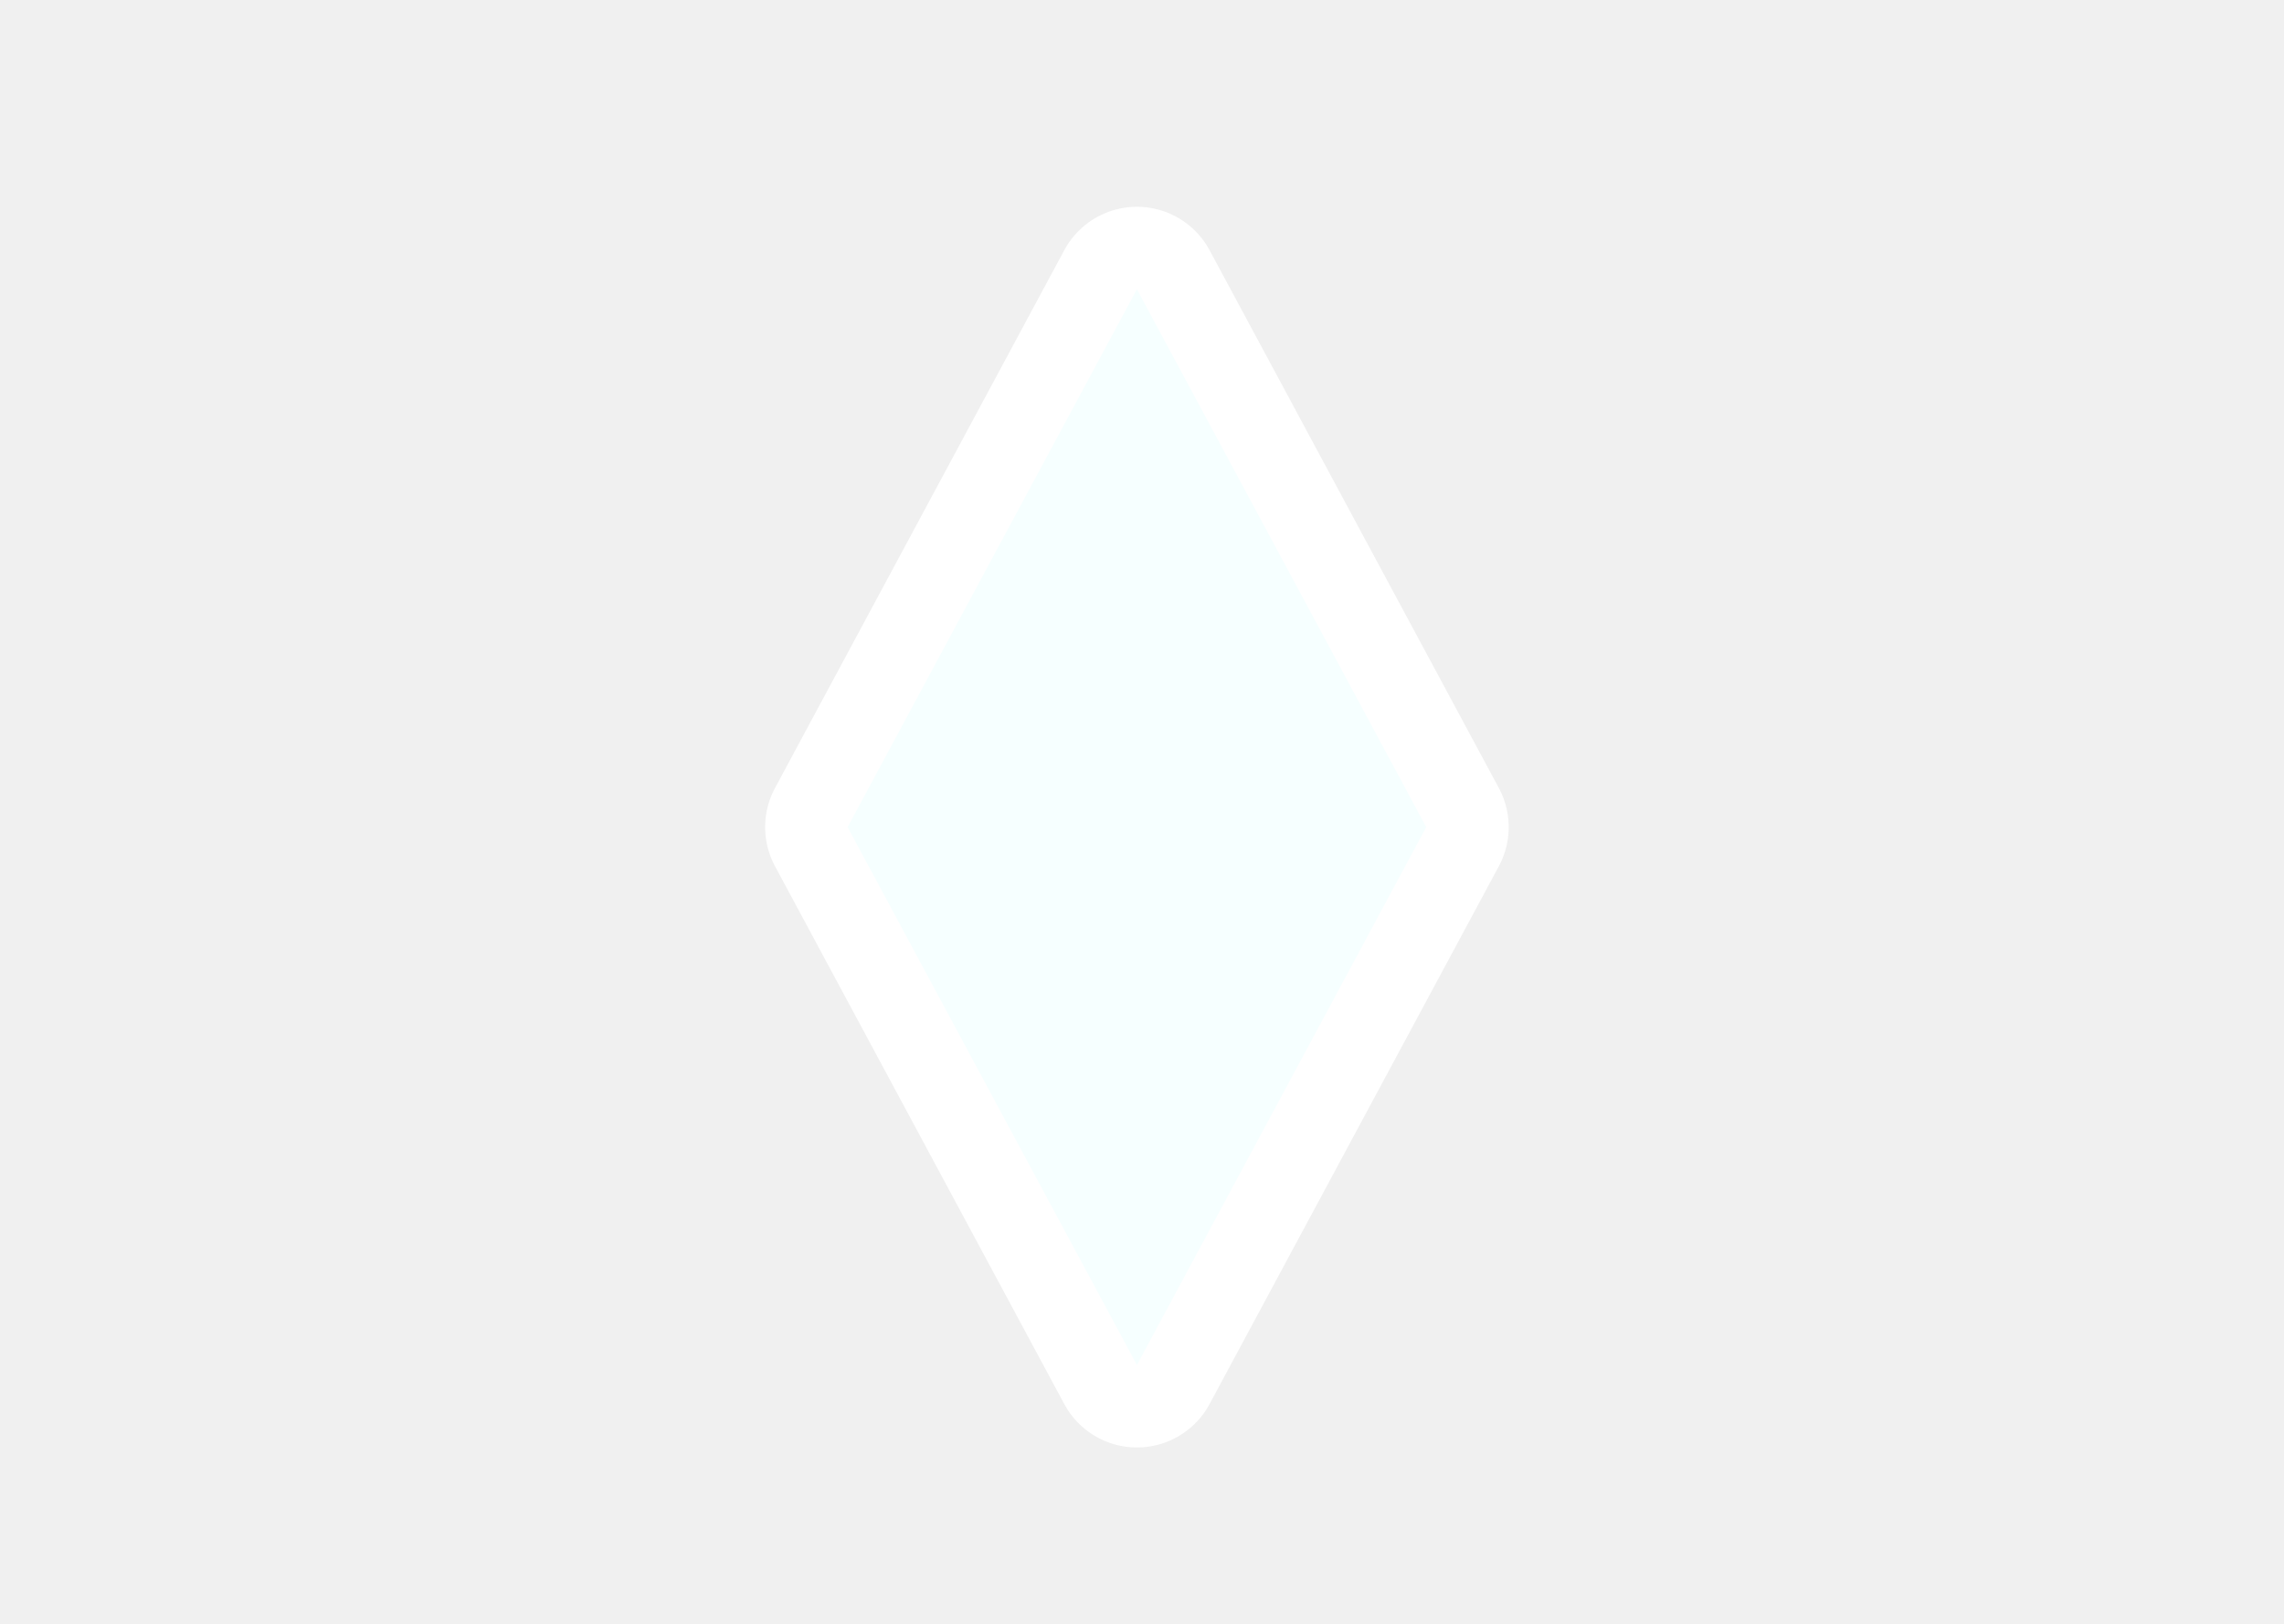
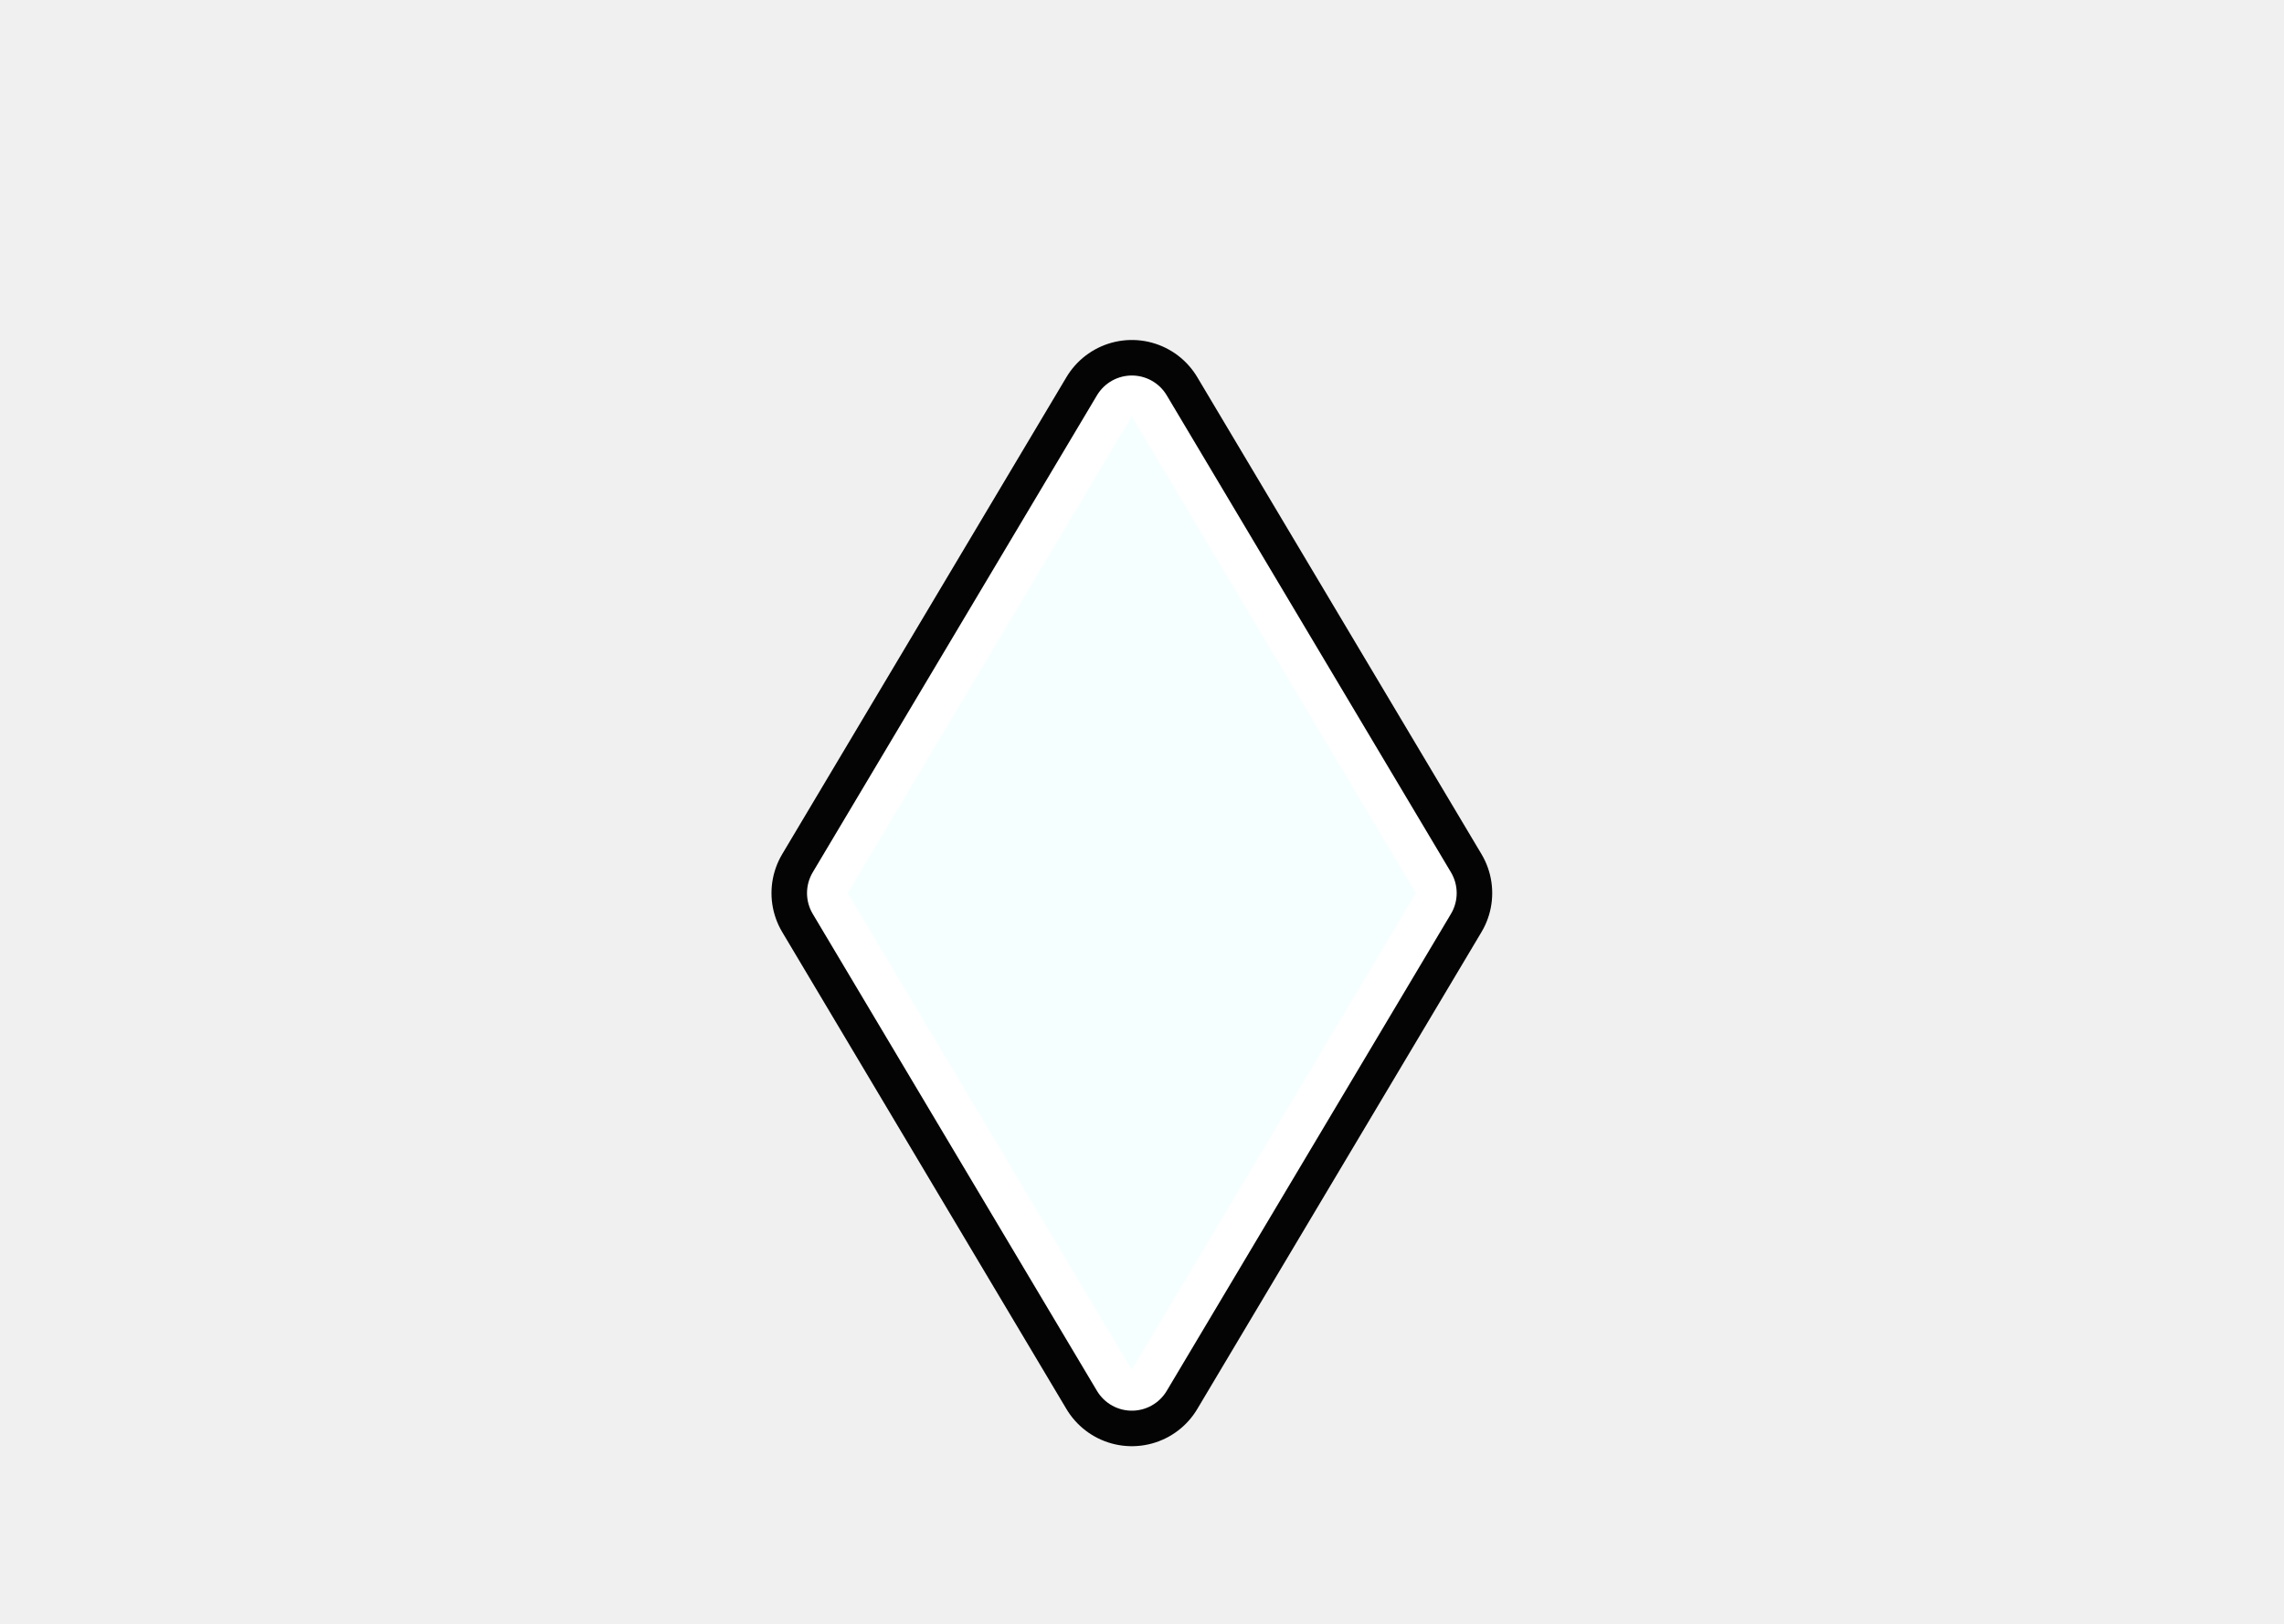
<svg xmlns="http://www.w3.org/2000/svg" width="45" height="32" viewBox="0 0 45 32" fill="none">
-   <path d="M22.4,5.7l5.7,10.6l-5.7,10.6l-5.7-10.6L22.4,5.7z" fill="#f6ffff" paint-order="markers stroke fill" stroke-linecap="round" stroke-linejoin="round" stroke="#ffffff" stroke-width="3.25" />
+   <path d="M22.3,8.2l5.6,9.4l-5.6,9.4l-5.6-9.4L22.3,8.2z" fill="none" paint-order="markers stroke fill" stroke-linecap="round" stroke-linejoin="round" stroke="#040405" stroke-width="3" />
+   <path d="M22.3,8.2l5.6,9.4l-5.6,9.4l-5.6-9.4L22.3,8.2z" fill="#f6ffff" paint-order="markers stroke fill" stroke-linecap="round" stroke-linejoin="round" stroke="#ffffff" stroke-width="1.6" />
</svg>
